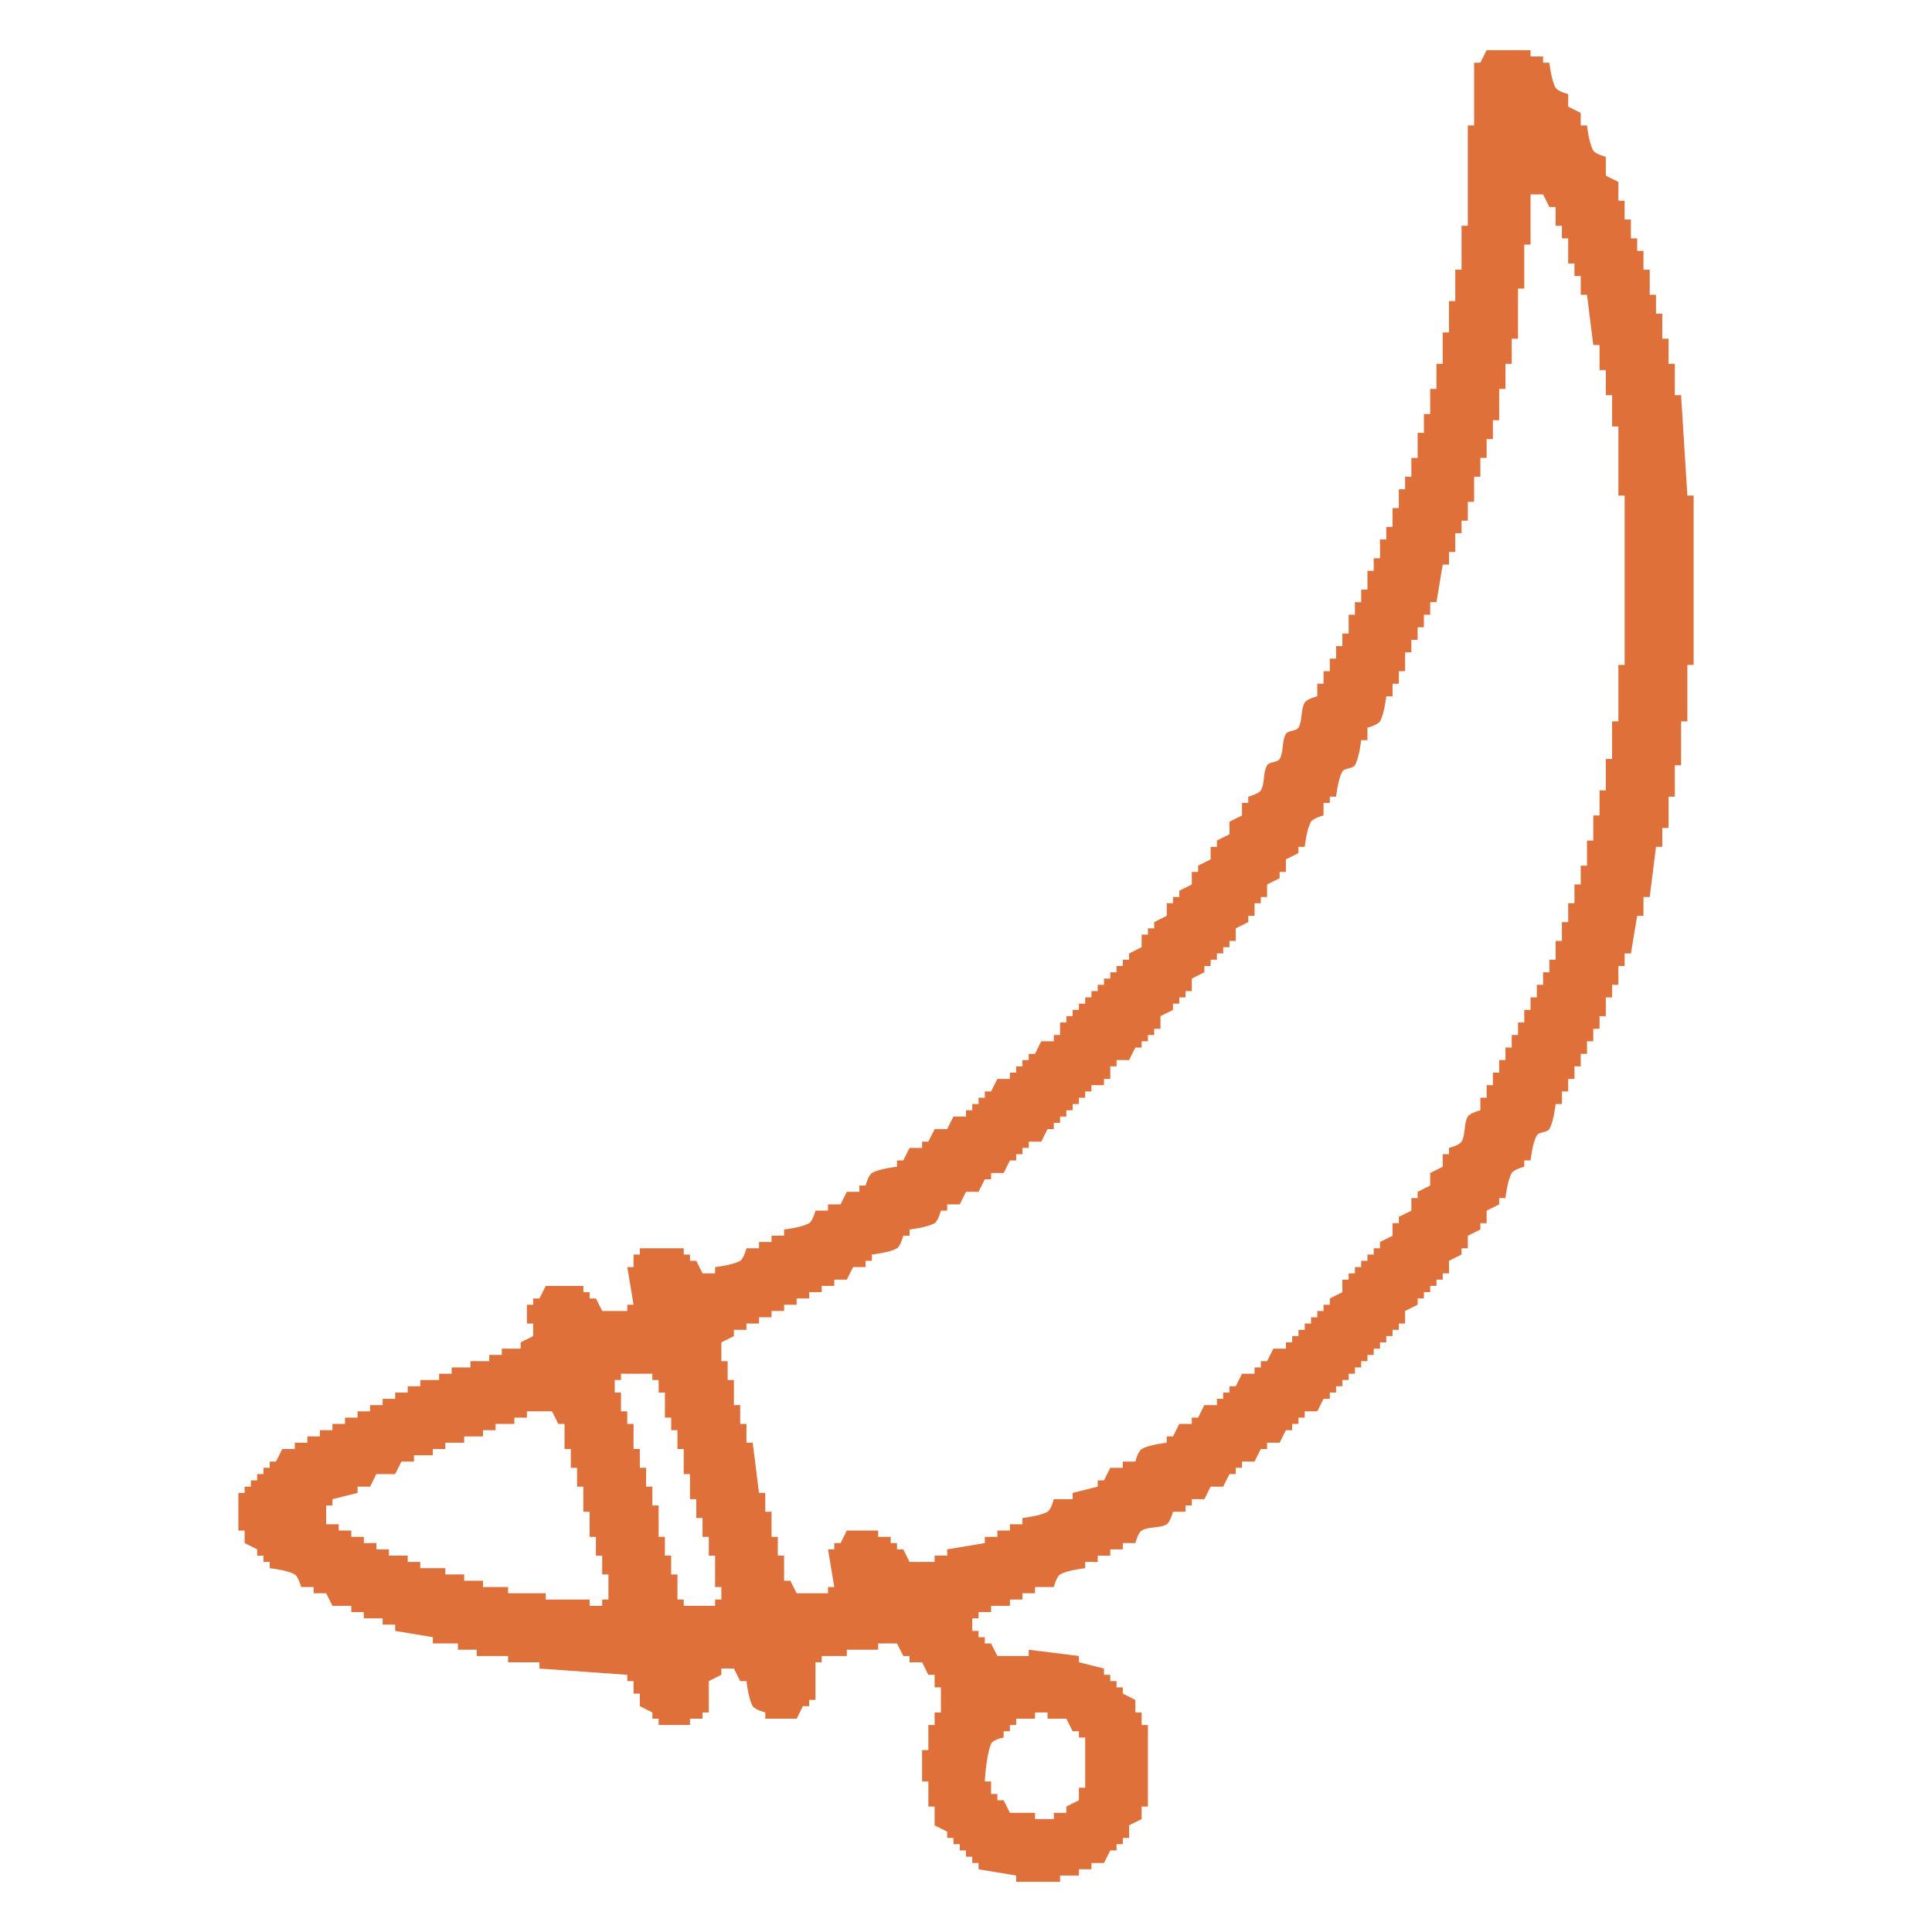
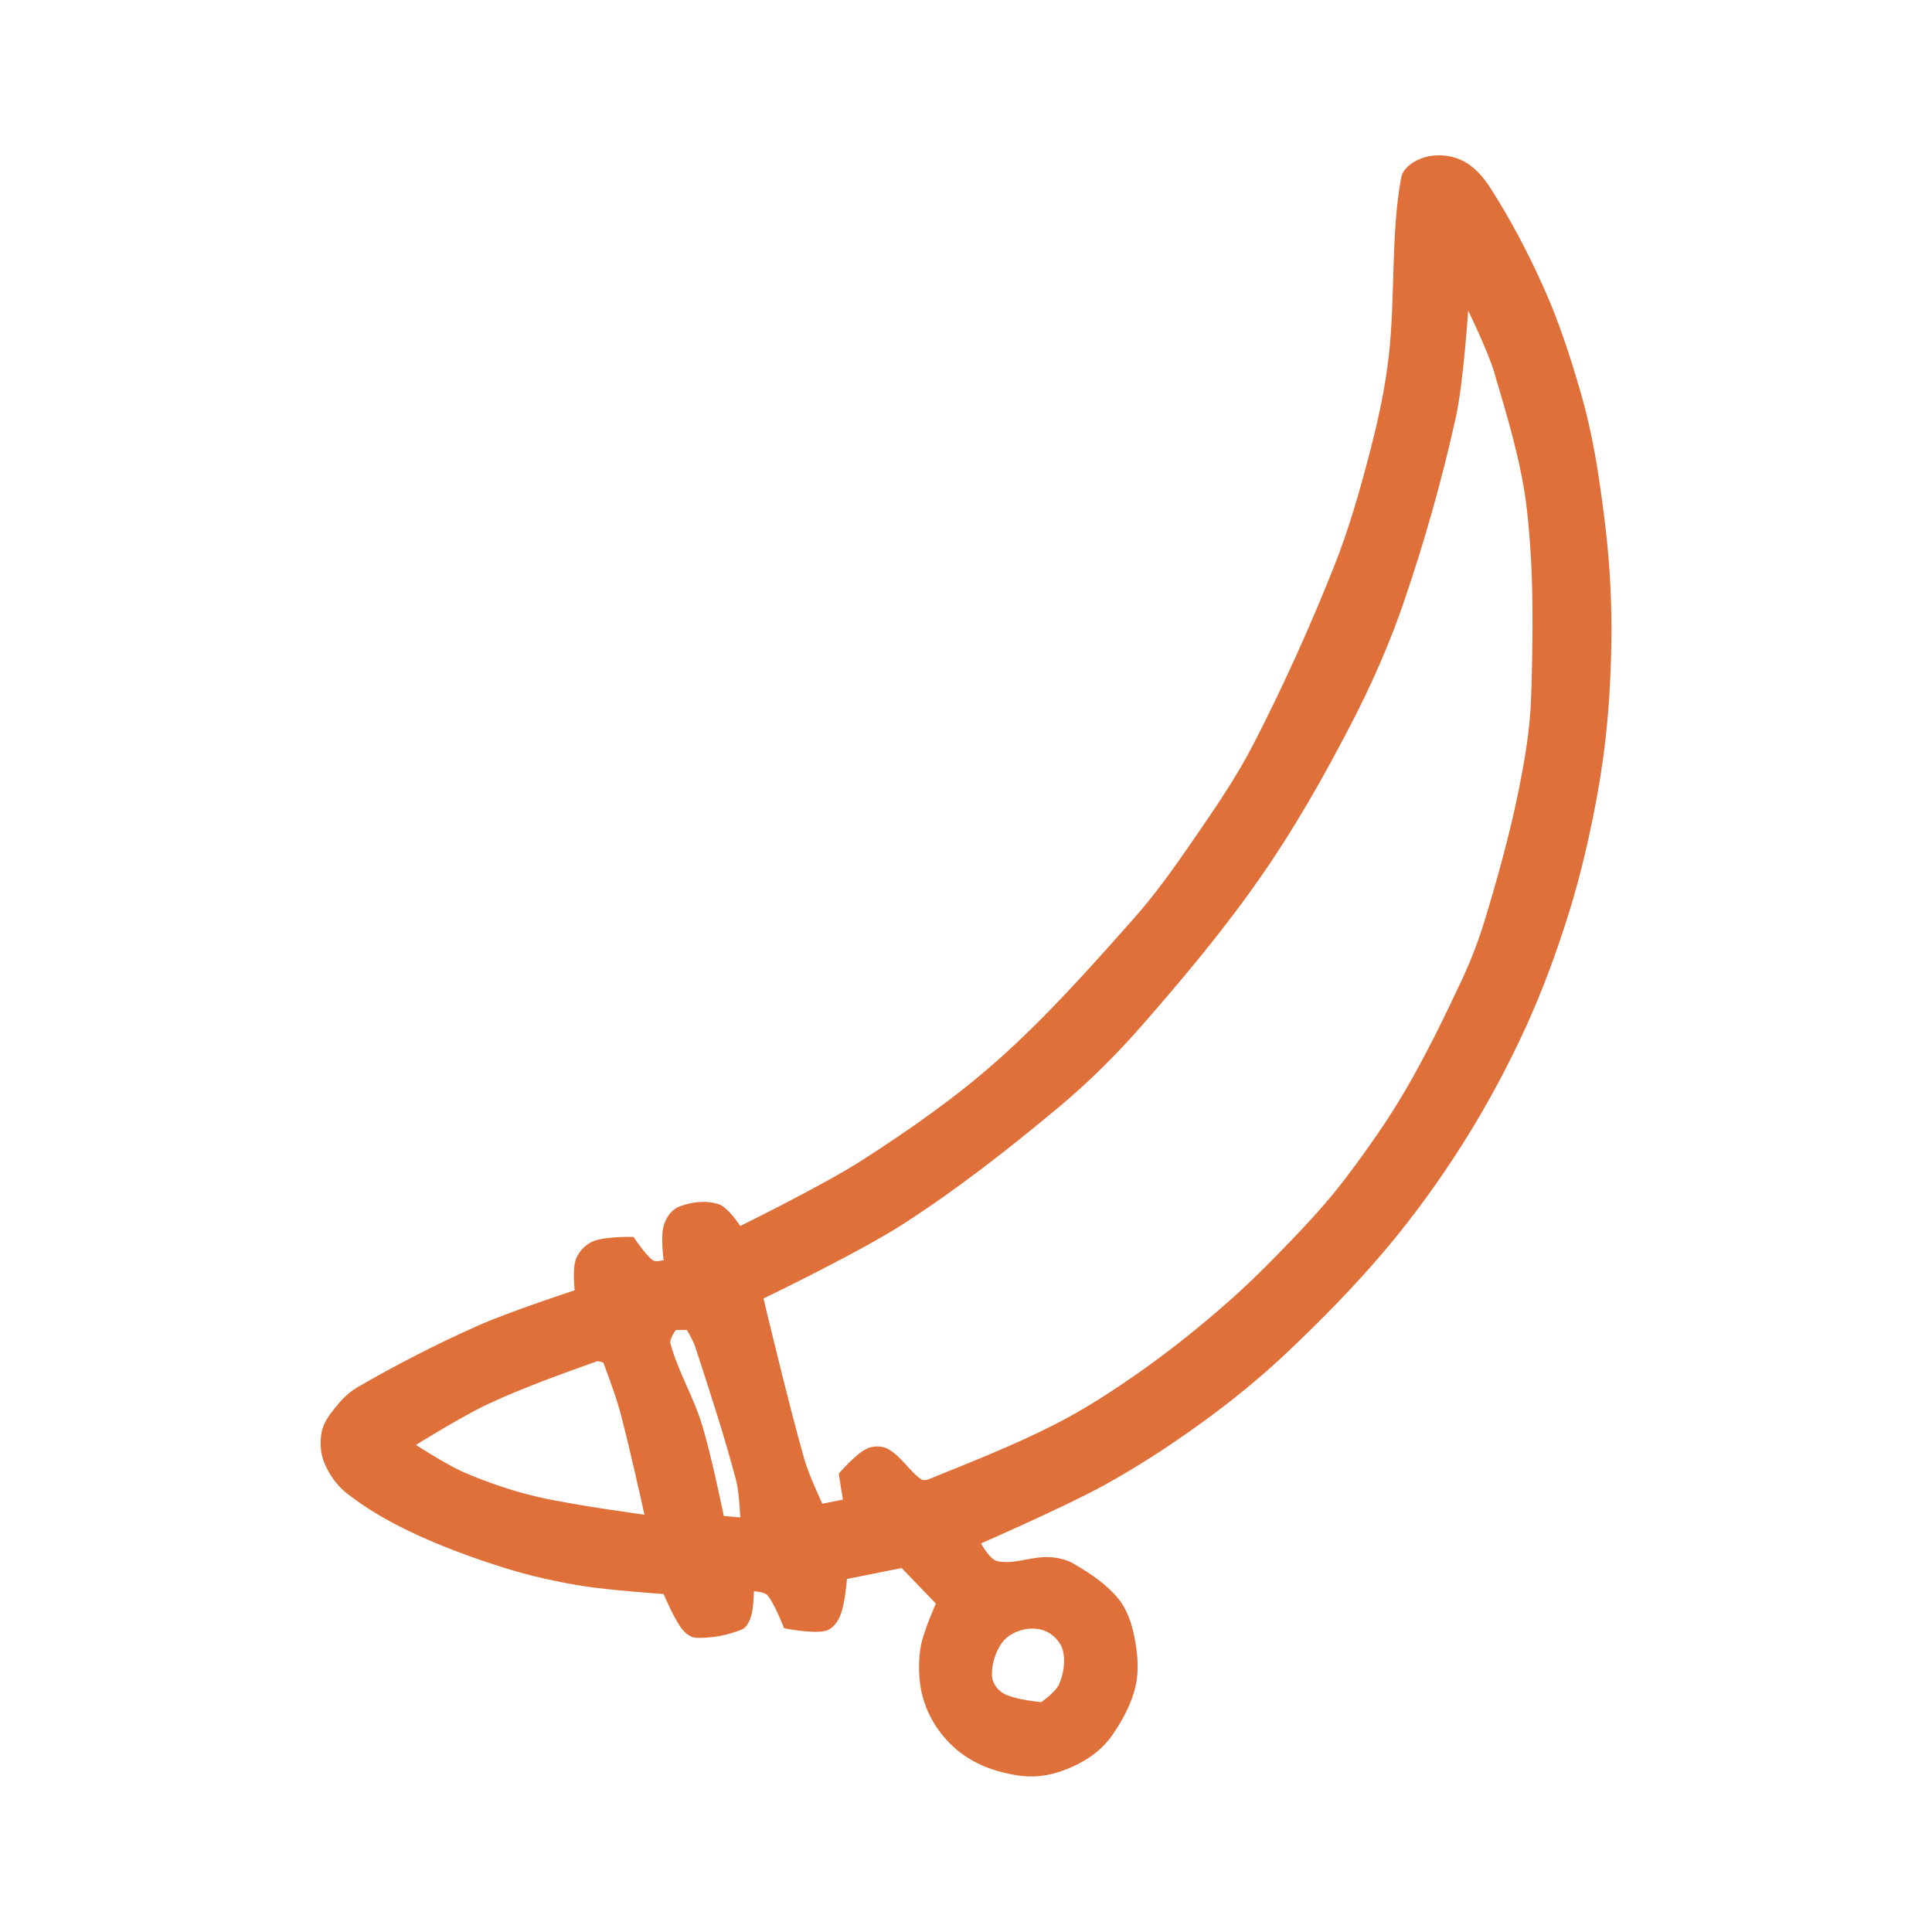
- <svg xmlns="http://www.w3.org/2000/svg" viewBox="101 105 308 308" role="img">
-   <path fill="#E0703A" fill-rule="evenodd" d="M338 113L345 113L345 114L347 114L347 115L348 115C348 115 348.3 117.8 349 119C349.4 119.6 351 120 351 120L351 122L353 123L353 125L354 125C354 125 354.3 127.8 355 129C355.4 129.6 357 130 357 130L357 133L359 134L359 137L360 137L360 140L361 140L361 143L362 143L362 145L363 145L363 148L364 148L364 152L365 152L365 155L366 155L366 159L367 159L367 163L368 163L368 168L369 168L370 184L371 184L371 211L370 211L370 220L369 220L369 227L368 227L368 232L367 232L367 237L366 237L366 240L365 240L364 248L363 248L363 251L362 251L361 257L360 257L360 259L359 259L359 262L358 262L358 264L357 264L357 267L356 267L356 269L355 269L355 271L354 271L354 273L353 273L353 275L352 275L352 277L351 277L351 279L350 279L350 281L349 281C349 281 348.7 283.8 348 285C347.6 285.6 346.4 285.4 346 286C345.3 287.2 345 290 345 290L344 290L344 291C344 291 342.4 291.4 342 292C341.3 293.2 341 296 341 296L340 296L340 297L338 298L338 300L337 300L337 301L335 302L335 304L334 304L334 305L332 306L332 308L331 308L331 309L330 309L330 310L329 310L329 311L328 311L328 312L327 312L327 313L325 314L325 316L324 316L324 317L323 317L323 318L322 318L322 319L321 319L321 320L320 320L320 321L319 321L319 322L318 322L318 323L317 323L317 324L316 324L316 325L315 325L315 326L314 326L314 327L313 327L313 328L312 328L311 330L309 330L309 331L308 331L308 332L307 332L307 333L306 333L305 335L303 335L303 336L302 336L301 338L299 338L299 339L298 339L298 340L297 340L296 342L294 342L293 344L291 344L291 345L290 345L290 346L288 346C288 346 287.6 347.6 287 348C285.8 348.7 284.2 348.3 283 349C282.4 349.4 282 351 282 351L280 351L280 352L278 352L278 353L276 353L276 354L274 354L274 355C274 355 271.2 355.3 270 356C269.4 356.4 269 358 269 358L266 358L266 359L264 359L264 360L262 360L262 361L259 361L259 362L257 362L257 363L256 363L256 365L257 365L257 366L258 366L258 367L259 367L260 369L265 369L265 368L273 369L273 370L277 371L277 372L278 372L278 373L279 373L279 374L280 374L280 375L282 376L282 378L283 378L283 380L284 380L284 393L283 393L283 395L281 396L281 398L280 398L280 399L279 399L279 400L278 400L277 402L275 402L275 403L273 403L273 404L270 404L270 405L263 405L263 404L257 403L257 402L256 402L256 401L255 401L255 400L254 400L254 399L253 399L253 398L252 398L252 397L250 396L250 393L249 393L249 389L248 389L248 384L249 384L249 380L250 380L250 378L251 378L251 374L250 374L250 372L249 372L248 370L246 370L246 369L245 369L244 367L241 367L241 368L236 368L236 369L232 369L232 370L231 370L231 376L230 376L230 377L229 377L228 379L223 379L223 378C223 378 221.4 377.6 221 377C220.3 375.8 220 373 220 373L219 373L218 371L216 371L216 372L214 373L214 378L213 378L213 379L211 379L211 380L206 380L206 379L205 379L205 378L203 377L203 375L202 375L202 373L201 373L201 372L187 371L187 370L182 370L182 369L177 369L177 368L174 368L174 367L170 367L170 366L164 365L164 364L162 364L162 363L159 363L159 362L157 362L157 361L154 361L153 359L151 359L151 358L149 358C149 358 148.6 356.4 148 356C146.8 355.3 144 355 144 355L144 354L143 354L143 353L142 353L142 352L140 351L140 349L139 349L139 343L140 343L140 342L141 342L141 341L142 341L142 340L143 340L143 339L144 339L144 338L145 338L146 336L148 336L148 335L150 335L150 334L152 334L152 333L154 333L154 332L156 332L156 331L158 331L158 330L160 330L160 329L162 329L162 328L164 328L164 327L166 327L166 326L168 326L168 325L171 325L171 324L173 324L173 323L176 323L176 322L179 322L179 321L181 321L181 320L184 320L184 319L186 318L186 316L185 316L185 313L186 313L186 312L187 312L188 310L194 310L194 311L195 311L195 312L196 312L197 314L201 314L201 313L202 313L201 307L202 307L202 305L203 305L203 304L210 304L210 305L211 305L211 306L212 306L213 308L215 308L215 307C215 307 217.8 306.7 219 306C219.6 305.6 220 304 220 304L222 304L222 303L224 303L224 302L226 302L226 301C226 301 228.8 300.7 230 300C230.6 299.6 231 298 231 298L233 298L233 297L235 297L236 295L238 295L238 294L239 294C239 294 239.4 292.4 240 292C241.2 291.3 244 291 244 291L244 290L245 290L246 288L248 288L248 287L249 287L250 285L252 285L253 283L255 283L255 282L256 282L256 281L257 281L257 280L258 280L258 279L259 279L260 277L262 277L262 276L263 276L263 275L264 275L264 274L265 274L265 273L266 273L267 271L269 271L269 270L270 270L270 268L271 268L271 267L272 267L272 266L273 266L273 265L274 265L274 264L275 264L275 263L276 263L276 262L277 262L277 261L278 261L278 260L279 260L279 259L280 259L280 258L281 258L281 257L283 256L283 254L284 254L284 253L285 253L285 252L287 251L287 249L288 249L288 248L289 248L289 247L291 246L291 244L292 244L292 243L294 242L294 240L295 240L295 239L297 238L297 236L299 235L299 233L300 233L300 232C300 232 301.6 231.6 302 231C302.7 229.8 302.3 228.2 303 227C303.4 226.4 304.6 226.6 305 226C305.7 224.8 305.3 223.2 306 222C306.4 221.4 307.6 221.6 308 221C308.7 219.8 308.3 218.2 309 217C309.4 216.4 311 216 311 216L311 214L312 214L312 212L313 212L313 210L314 210L314 208L315 208L315 206L316 206L316 203L317 203L317 201L318 201L318 199L319 199L319 196L320 196L320 194L321 194L321 191L322 191L322 189L323 189L323 186L324 186L324 183L325 183L325 181L326 181L326 178L327 178L327 174L328 174L328 171L329 171L329 167L330 167L330 163L331 163L331 158L332 158L332 153L333 153L333 148L334 148L334 141L335 141L335 125L336 125L336 115L337 115L338 113ZM345 136L345 144L344 144L344 151L343 151L343 159L342 159L342 163L341 163L341 167L340 167L340 172L339 172L339 175L338 175L338 178L337 178L337 181L336 181L336 185L335 185L335 188L334 188L334 190L333 190L333 193L332 193L332 195L331 195L330 201L329 201L329 203L328 203L328 205L327 205L327 207L326 207L326 209L325 209L325 212L324 212L324 214L323 214L323 216L322 216C322 216 321.7 218.8 321 220C320.6 220.6 319 221 319 221L319 223L318 223C318 223 317.7 225.8 317 227C316.6 227.6 315.4 227.4 315 228C314.3 229.2 314 232 314 232L313 232L313 233L312 233L312 235C312 235 310.4 235.4 310 236C309.3 237.2 309 240 309 240L308 240L308 241L306 242L306 244L305 244L305 245L303 246L303 248L302 248L302 249L301 249L301 251L300 251L300 252L298 253L298 255L297 255L297 256L296 256L296 257L295 257L295 258L294 258L294 259L293 259L293 260L291 261L291 263L290 263L290 264L289 264L289 265L288 265L288 266L286 267L286 269L285 269L285 270L284 270L284 271L283 271L283 272L282 272L281 274L279 274L279 275L278 275L278 277L277 277L277 278L275 278L275 279L274 279L274 280L273 280L273 281L272 281L272 282L271 282L271 283L270 283L270 284L269 284L269 285L268 285L267 287L265 287L265 288L264 288L264 289L263 289L263 290L262 290L261 292L259 292L259 293L258 293L257 295L255 295L254 297L252 297L252 298L251 298C251 298 250.6 299.6 250 300C248.8 300.7 246 301 246 301L246 302L245 302C245 302 244.6 303.6 244 304C242.8 304.7 240 305 240 305L240 306L239 306L239 307L237 307L236 309L234 309L234 310L232 310L232 311L230 311L230 312L228 312L228 313L226 313L226 314L224 314L224 315L222 315L222 316L220 316L220 317L218 317L218 318L216 319L216 322L217 322L217 325L218 325L218 329L219 329L219 332L220 332L220 335L221 335L222 343L223 343L223 346L224 346L224 350L225 350L225 353L226 353L226 357L227 357L228 359L233 359L233 358L234 358L233 352L234 352L234 351L235 351L236 349L241 349L241 350L243 350L243 351L244 351L244 352L245 352L246 354L250 354L250 353L252 353L252 352L258 351L258 350L260 350L260 349L262 349L262 348L264 348L264 347C264 347 266.8 346.7 268 346C268.6 345.6 269 344 269 344L272 344L272 343L276 342L276 341L277 341L278 339L280 339L280 338L282 338C282 338 282.4 336.4 283 336C284.2 335.3 287 335 287 335L287 334L288 334L289 332L291 332L291 331L292 331L293 329L295 329L295 328L296 328L296 327L297 327L297 326L298 326L299 324L301 324L301 323L302 323L302 322L303 322L304 320L306 320L306 319L307 319L307 318L308 318L308 317L309 317L309 316L310 316L310 315L311 315L311 314L312 314L312 313L313 313L313 312L315 311L315 309L316 309L316 308L317 308L317 307L318 307L318 306L319 306L319 305L320 305L320 304L321 304L321 303L323 302L323 300L324 300L324 299L326 298L326 296L327 296L327 295L329 294L329 292L331 291L331 289L332 289L332 288C332 288 333.6 287.6 334 287C334.7 285.8 334.3 284.2 335 283C335.4 282.4 337 282 337 282L337 280L338 280L338 278L339 278L339 276L340 276L340 274L341 274L341 272L342 272L342 270L343 270L343 268L344 268L344 266L345 266L345 264L346 264L346 262L347 262L347 260L348 260L348 258L349 258L349 255L350 255L350 252L351 252L351 249L352 249L352 246L353 246L353 243L354 243L354 239L355 239L355 235L356 235L356 231L357 231L357 226L358 226L358 220L359 220L359 211L360 211L360 184L359 184L359 173L358 173L358 168L357 168L357 164L356 164L356 160L355 160L354 152L353 152L353 149L352 149L352 147L351 147L351 143L350 143L350 141L349 141L349 138L348 138L347 136L345 136ZM200 324L200 325L199 325L199 327L200 327L200 330L201 330L201 332L202 332L202 336L203 336L203 339L204 339L204 342L205 342L205 345L206 345L206 350L207 350L207 353L208 353L208 356L209 356L209 360L210 360L210 361L215 361L215 360L216 360L216 358L215 358L215 353L214 353L214 350L213 350L213 347L212 347L212 344L211 344L211 340L210 340L210 336L209 336L209 333L208 333L208 331L207 331L207 327L206 327L206 325L205 325L205 324L200 324ZM185 330L185 331L183 331L183 332L180 332L180 333L178 333L178 334L175 334L175 335L172 335L172 336L170 336L170 337L167 337L167 338L165 338L164 340L161 340L160 342L158 342L158 343L154 344L154 345L153 345L153 348L155 348L155 349L157 349L157 350L159 350L159 351L161 351L161 352L163 352L163 353L166 353L166 354L168 354L168 355L172 355L172 356L175 356L175 357L178 357L178 358L182 358L182 359L188 359L188 360L195 360L195 361L197 361L197 360L198 360L198 356L197 356L197 353L196 353L196 350L195 350L195 346L194 346L194 342L193 342L193 339L192 339L192 336L191 336L191 332L190 332L189 330L185 330ZM266 378L266 379L263 379L263 380L262 380L262 381L261 381L261 382C261 382 259.3 382.3 259 383C258.2 384.9 258 389 258 389L259 389L259 391L260 391L260 392L261 392L262 394L266 394L266 395L269 395L269 394L271 394L271 393L273 392L273 390L274 390L274 382L273 382L273 381L272 381L271 379L268 379L268 378L266 378Z" />
+ <svg xmlns="http://www.w3.org/2000/svg" viewBox="314 329 1412 1412" role="img">
+   <path fill="#E0703A" fill-rule="evenodd" d="M1355 444C1363.7 441.4 1373.8 442.2 1382 446C1390.8 450 1397.8 457.9 1403 466C1418.3 489.8 1431.5 515.1 1443 541C1453.6 564.9 1461.7 589.9 1469 615C1474.7 634.6 1478.9 654.8 1482 675C1486.2 702.5 1489.7 730.2 1491 758C1492.3 785.3 1491.8 812.7 1490 840C1488.4 864.1 1485.4 888.2 1481 912C1475.8 940 1469.4 967.8 1461 995C1452 1023.9 1441.6 1052.5 1429 1080C1415.6 1109.3 1400.2 1137.8 1383 1165C1365.8 1192.2 1346.8 1218.4 1326 1243C1303.3 1269.8 1278.6 1294.9 1253 1319C1233.8 1337 1213.3 1353.6 1192 1369C1168.9 1385.7 1145 1401.3 1120 1415C1091.2 1430.7 1031 1457 1031 1457C1031 1457 1037.2 1468.8 1043 1470C1055.1 1472.5 1067.6 1466.6 1080 1467C1086.5 1467.2 1093.4 1468.7 1099 1472C1110.7 1478.9 1122.4 1486.6 1131 1497C1137.5 1504.8 1141 1515 1143 1525C1145.4 1536.8 1146.6 1549.3 1144 1561C1141.1 1574 1134.5 1586.1 1127 1597C1121.6 1604.8 1114.2 1611.3 1106 1616C1096.2 1621.6 1085.2 1625.8 1074 1627C1063.3 1628.2 1052.3 1626 1042 1623C1032.7 1620.3 1023.7 1615.8 1016 1610C1008.5 1604.3 1002 1597 997 1589C992.1 1581.1 988.6 1572.1 987 1563C985.2 1552.8 985.2 1542.2 987 1532C988.9 1521.2 998 1501 998 1501L973 1475L933 1483C933 1483 931.6 1501.6 928 1510C926 1514.8 922.1 1519.9 917 1521C907.2 1523.1 887 1519 887 1519C887 1519 880.6 1501.9 875 1495C872.8 1492.3 865 1492 865 1492C865 1492 864.8 1504.3 863 1510C861.8 1513.9 859.8 1518.5 856 1520C845.6 1524.2 834.2 1526.3 823 1526C818.7 1525.9 814.6 1522.5 812 1519C806.4 1511.5 799 1494 799 1494C799 1494 758.8 1491.2 739 1488C720.1 1484.9 701.3 1480.7 683 1475C659.9 1467.7 636.9 1459.4 615 1449C598.1 1441 581.6 1431.6 567 1420C559.9 1414.3 554.4 1406.4 551 1398C548.2 1391.2 547.7 1383.2 549 1376C550.1 1369.7 554 1364 558 1359C562.8 1352.9 568.3 1346.9 575 1343C603.5 1326.5 632.9 1311.4 663 1298C686 1287.7 734 1272 734 1272C734 1272 732.2 1256.2 735 1249C737.2 1243.3 742.3 1238.2 748 1236C757.1 1232.5 777 1233 777 1233C777 1233 785.2 1245.5 791 1250C793.1 1251.6 799 1250 799 1250C799 1250 796.7 1233 799 1225C800.6 1219.3 804.5 1213.2 810 1211C819 1207.4 829.7 1206.1 839 1209C846.2 1211.2 855 1225 855 1225C855 1225 915.7 1195.2 944 1177C978.5 1154.8 1012.4 1131.2 1043 1104C1078.6 1072.4 1110.4 1036.6 1142 1001C1158.1 982.9 1172.3 963 1186 943C1201.6 920.3 1217.4 897.5 1230 873C1251.8 830.7 1271.4 787.2 1289 743C1299.7 716.1 1307.7 688.1 1315 660C1321.1 636.7 1326.3 613 1329 589C1333.9 545.8 1330.3 501.8 1338 459C1339.3 451.6 1347.8 446.1 1355 444ZM1387 556C1387 556 1383.6 608.4 1378 634C1367.9 679.7 1355.1 724.8 1340 769C1329.4 799.9 1316.1 830 1301 859C1281.4 896.8 1260.3 934 1236 969C1209.5 1007.2 1179.6 1043 1149 1078C1130.2 1099.5 1109.9 1119.7 1088 1138C1051.8 1168.2 1014.6 1197.4 975 1223C942.3 1244.2 872 1278 872 1278C872 1278 890.8 1357 902 1396C905.2 1407.1 915 1428 915 1428L930 1425L927 1406C927 1406 939 1392 947 1388C951.8 1385.6 958.3 1385.4 963 1388C972.5 1393.2 978.2 1403.6 987 1410C988.6 1411.2 991.1 1410.8 993 1410C1024 1397.4 1055.2 1385.2 1085 1370C1107 1358.8 1127.8 1345.2 1148 1331C1169.9 1315.5 1190.9 1298.7 1211 1281C1229.2 1265 1246.3 1247.6 1263 1230C1275.7 1216.6 1287.9 1202.8 1299 1188C1314 1168 1328.4 1147.6 1341 1126C1356.1 1100.1 1369.3 1073.1 1382 1046C1388.7 1031.8 1394.4 1017 1399 1002C1408.1 972 1416.6 941.7 1423 911C1427.9 887.3 1432.2 863.2 1433 839C1434.5 793.3 1435.1 747.4 1430 702C1426.1 667.6 1415.8 634.2 1406 601C1401.4 585.4 1387 556 1387 556ZM808 1301C808 1301 803 1307.5 804 1311C809.6 1331.4 820.8 1349.8 827 1370C833.8 1391.9 843 1437 843 1437L855 1438C855 1438 854.3 1419.8 852 1411C843.3 1378 832.6 1345.5 822 1313C820.6 1308.7 816 1301 816 1301L808 1301ZM750 1324C723.4 1333.5 696.7 1343.1 671 1355C652.6 1363.5 618 1385 618 1385C618 1385 640.6 1399.7 653 1405C670.4 1412.5 688.5 1418.7 707 1423C732.7 1429 785 1436 785 1436C785 1436 773.8 1385.1 767 1360C763.8 1348.1 755 1325 755 1325C755 1325 751.6 1323.4 750 1324ZM1062 1520C1055.9 1521.4 1049.5 1524.8 1046 1530C1041.3 1536.9 1038.6 1545.7 1039 1554C1039.3 1559.3 1043.3 1564.5 1048 1567C1056.2 1571.3 1075 1573 1075 1573C1075 1573 1085.6 1565.6 1088 1560C1091.2 1552.6 1092.7 1543.9 1091 1536C1089.8 1530.2 1085.2 1524.9 1080 1522C1074.7 1519.1 1067.9 1518.6 1062 1520Z" />
</svg>
